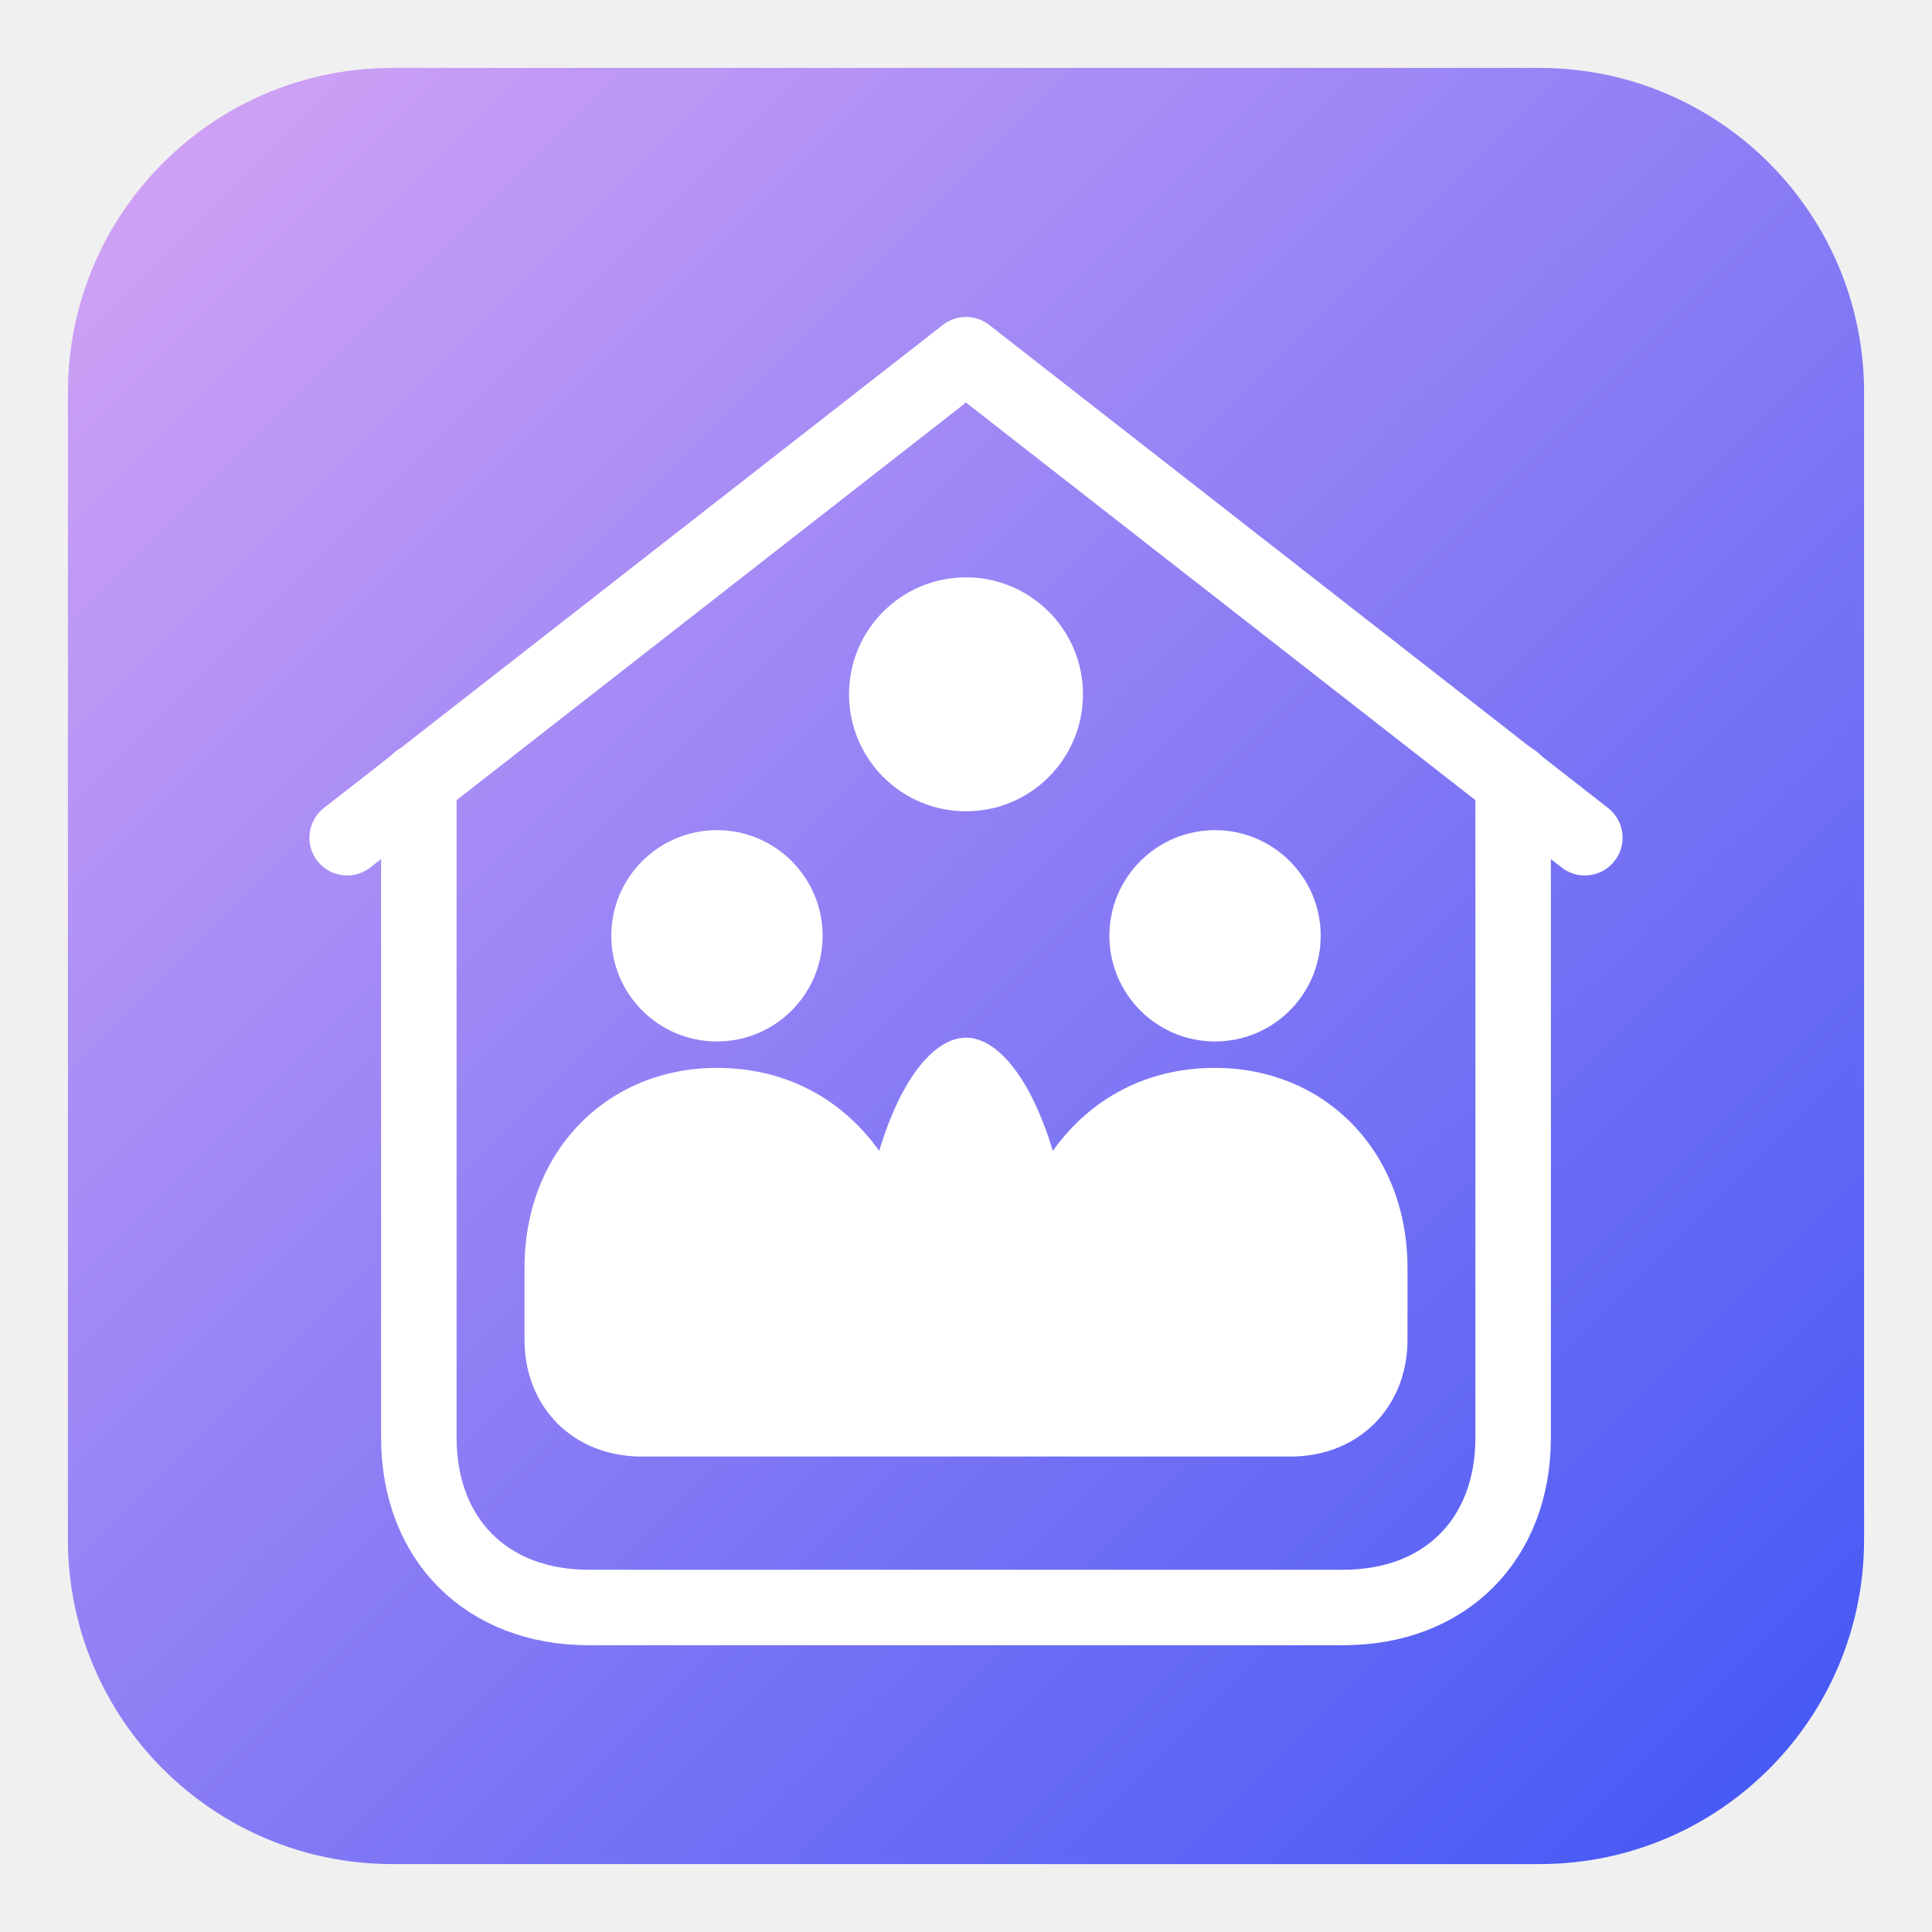
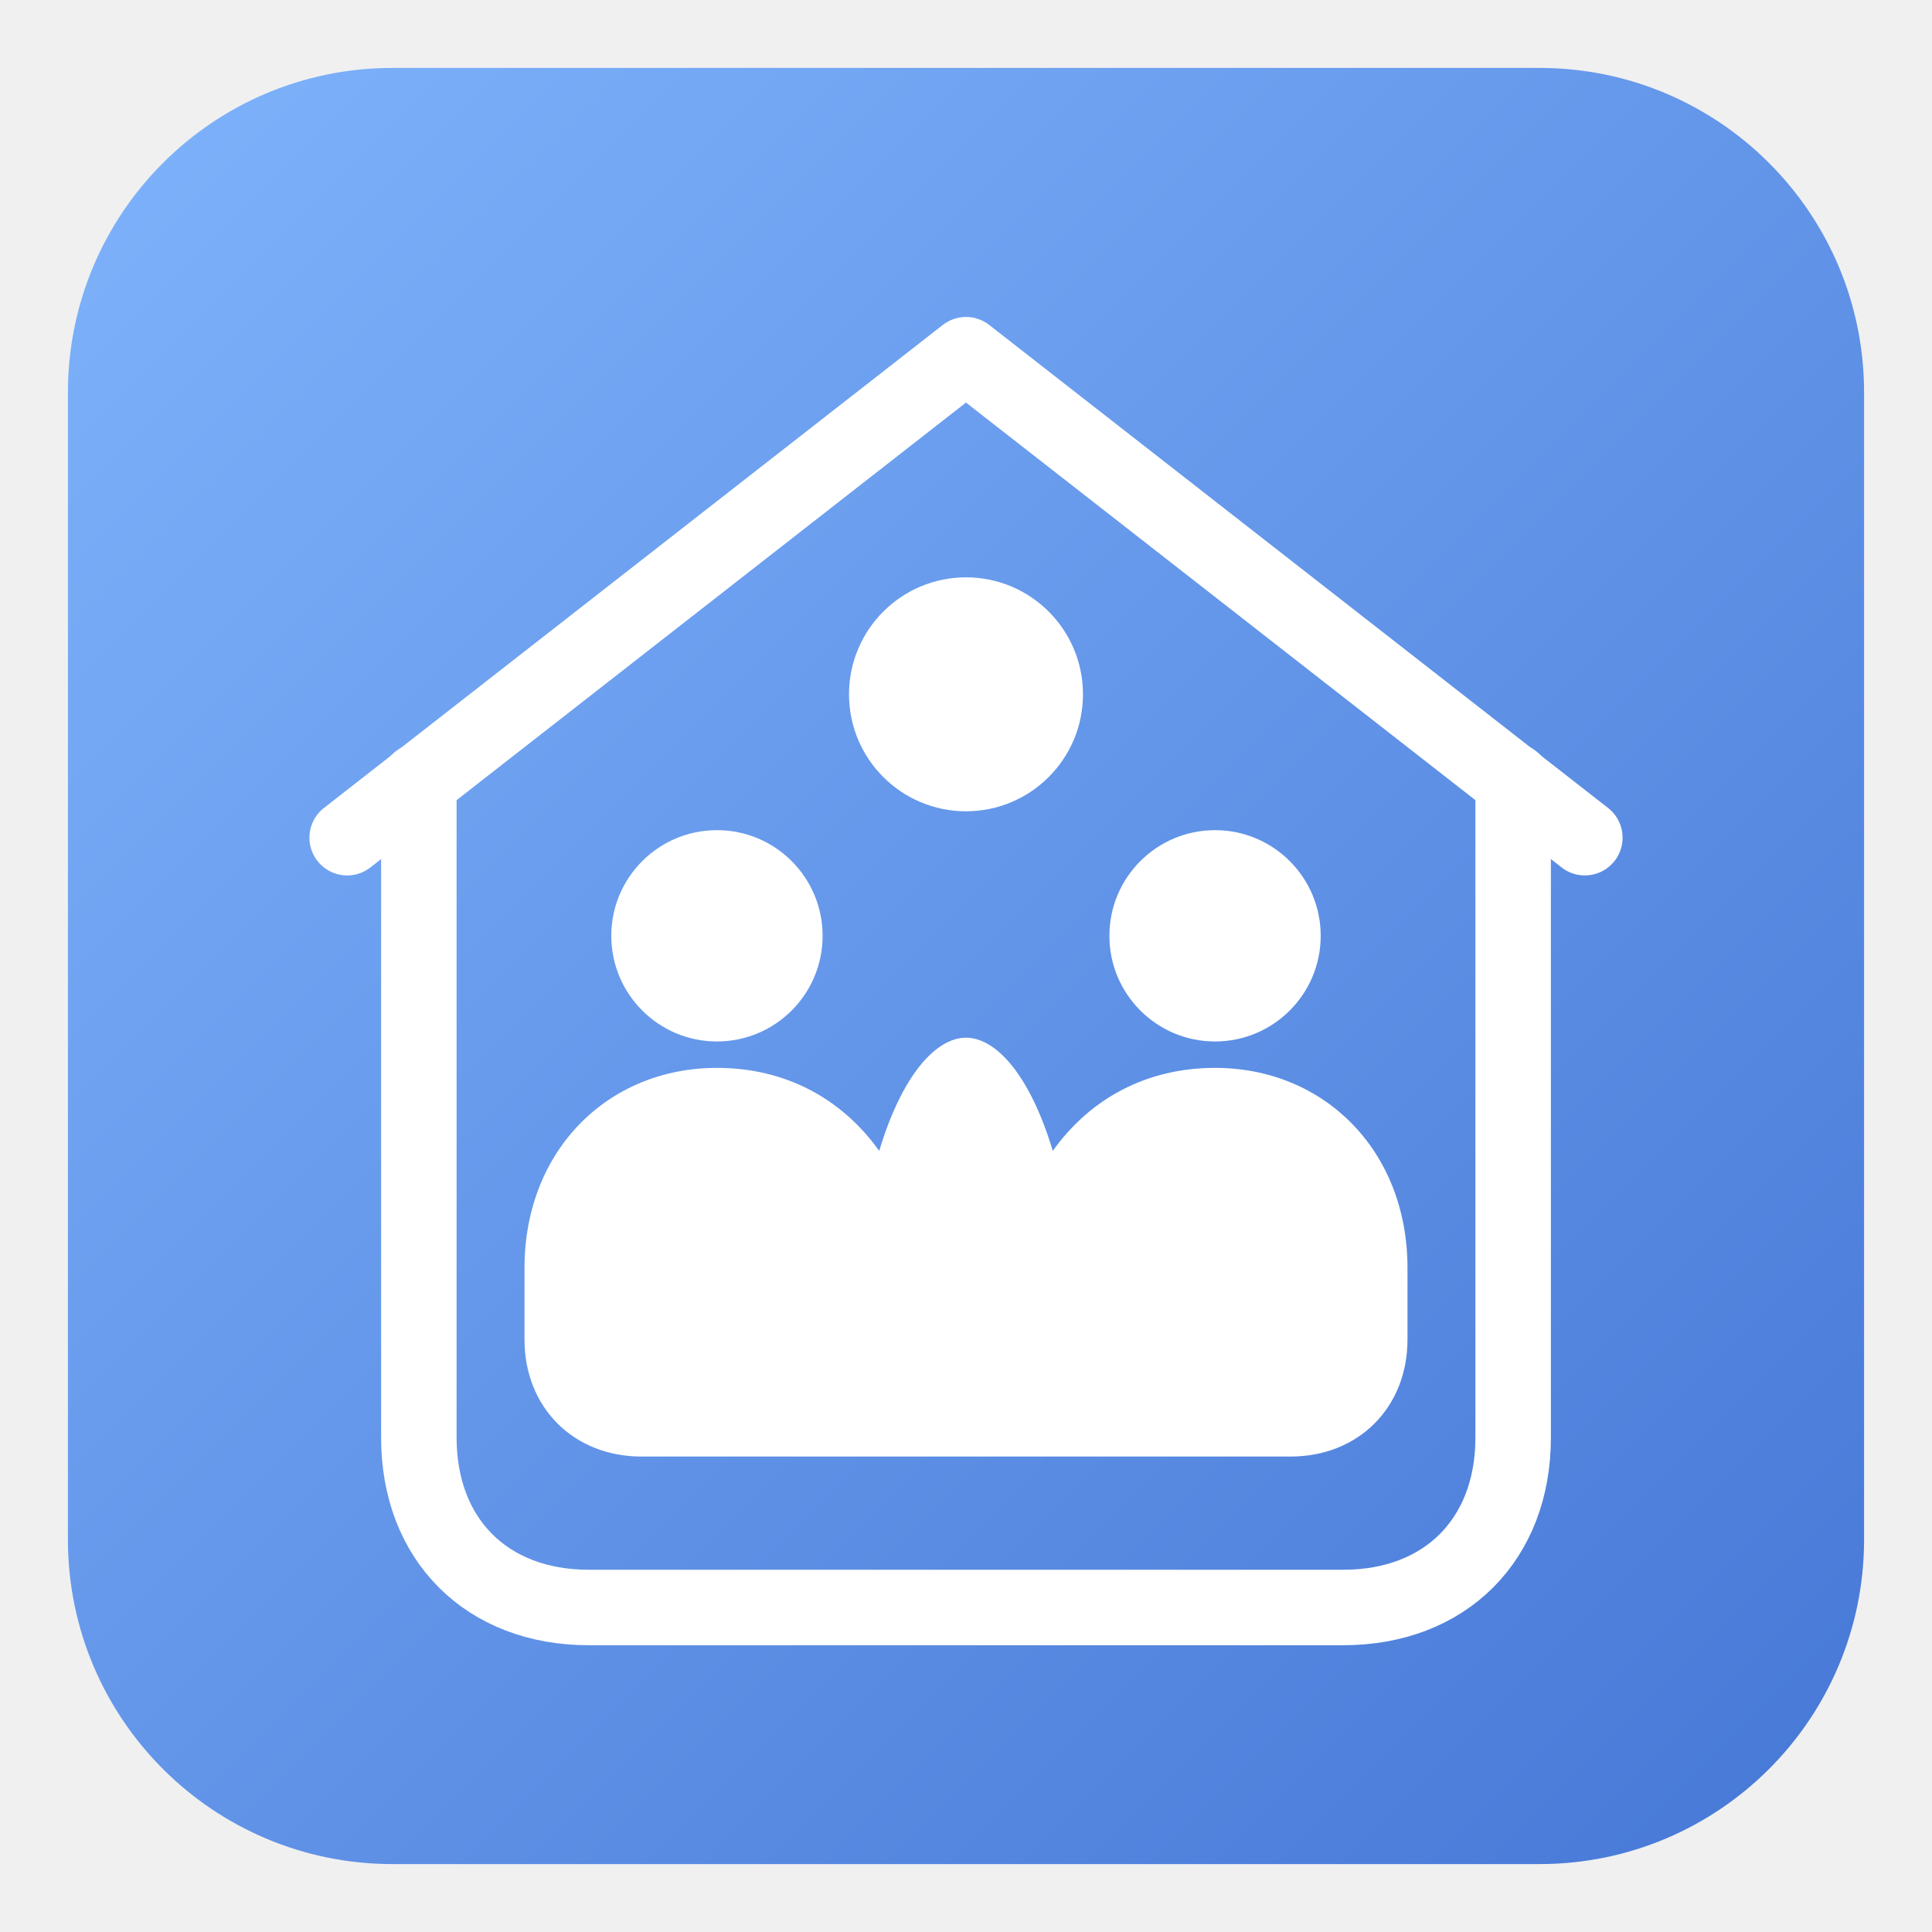
<svg xmlns="http://www.w3.org/2000/svg" viewBox="0 0 512 512" role="img" aria-labelledby="title">
  <defs>
    <linearGradient id="bg" x1="0" y1="0" x2="1" y2="1">
-       <stop offset="0" stop-color="#d6a5f5" />
-       <stop offset="1" stop-color="#3f55f5" />
+       <stop offset="0" stop-color="#7fb3fb" />
+       <stop offset="1" stop-color="#4677d6" />
    </linearGradient>
  </defs>
  <rect x="18" y="18" width="476" height="476" rx="86" fill="url(#bg)" />
  <g fill="none" stroke="#fff" stroke-width="20" stroke-linecap="round" stroke-linejoin="round">
    <path d="M92 222 256 94 420 222" />
    <path d="M111 207v174c0 27 18 45 45 45h200c27 0 45-18 45-45V207" />
  </g>
  <g fill="#fff">
    <circle cx="256" cy="184" r="31" />
    <circle cx="190" cy="248" r="28" />
    <circle cx="322" cy="248" r="28" />
    <path d="M139 355v-19c0-31 22-53 51-53 18 0 33 8 43 22 6-20 15-30 23-30s17 10 23 30c10-14 25-22 43-22 29 0 51 22 51 53v19c0 18-13 31-31 31H170c-18 0-31-13-31-31z" />
  </g>
</svg>
